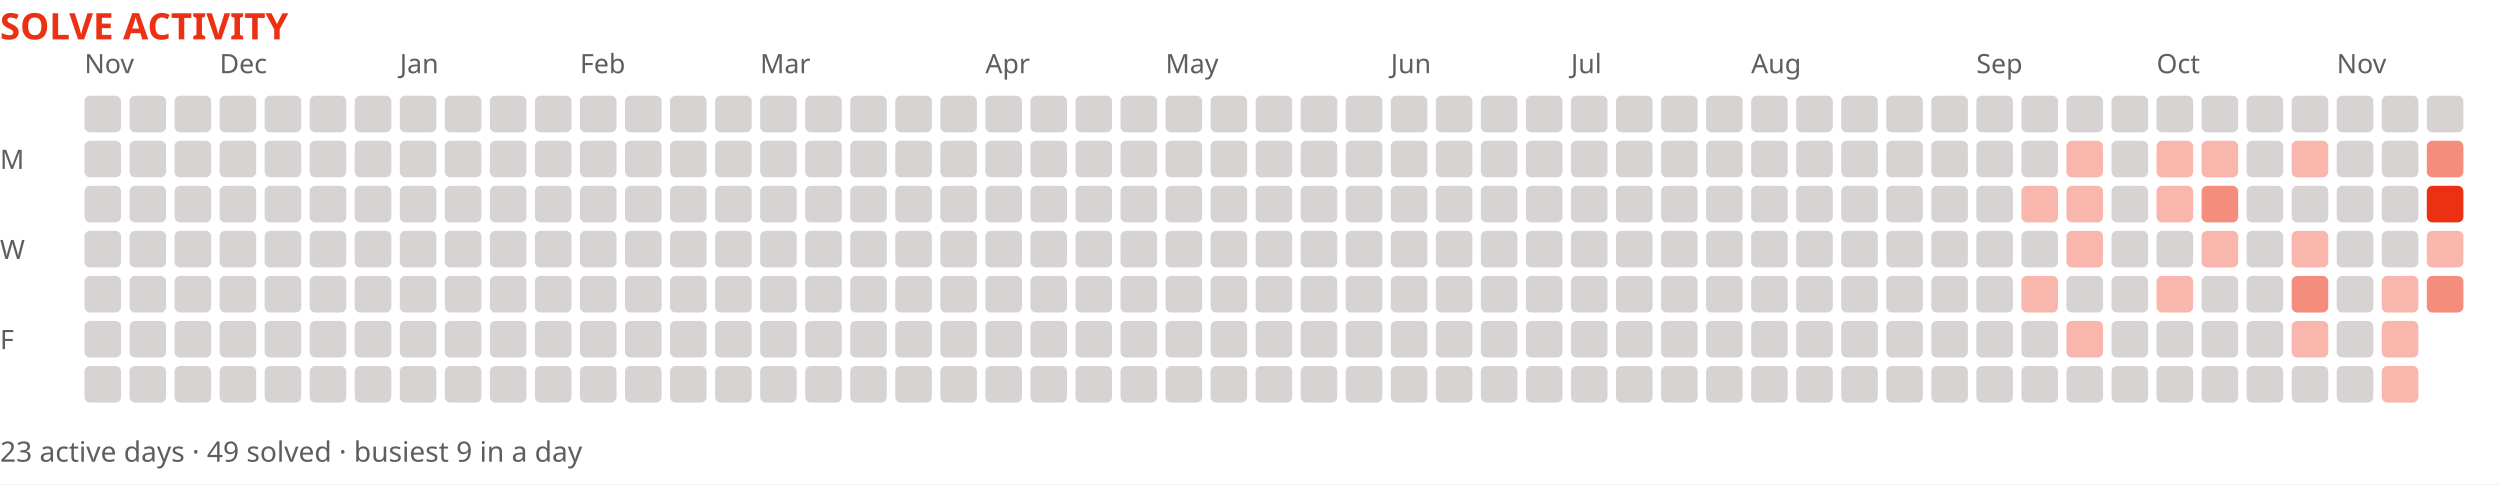
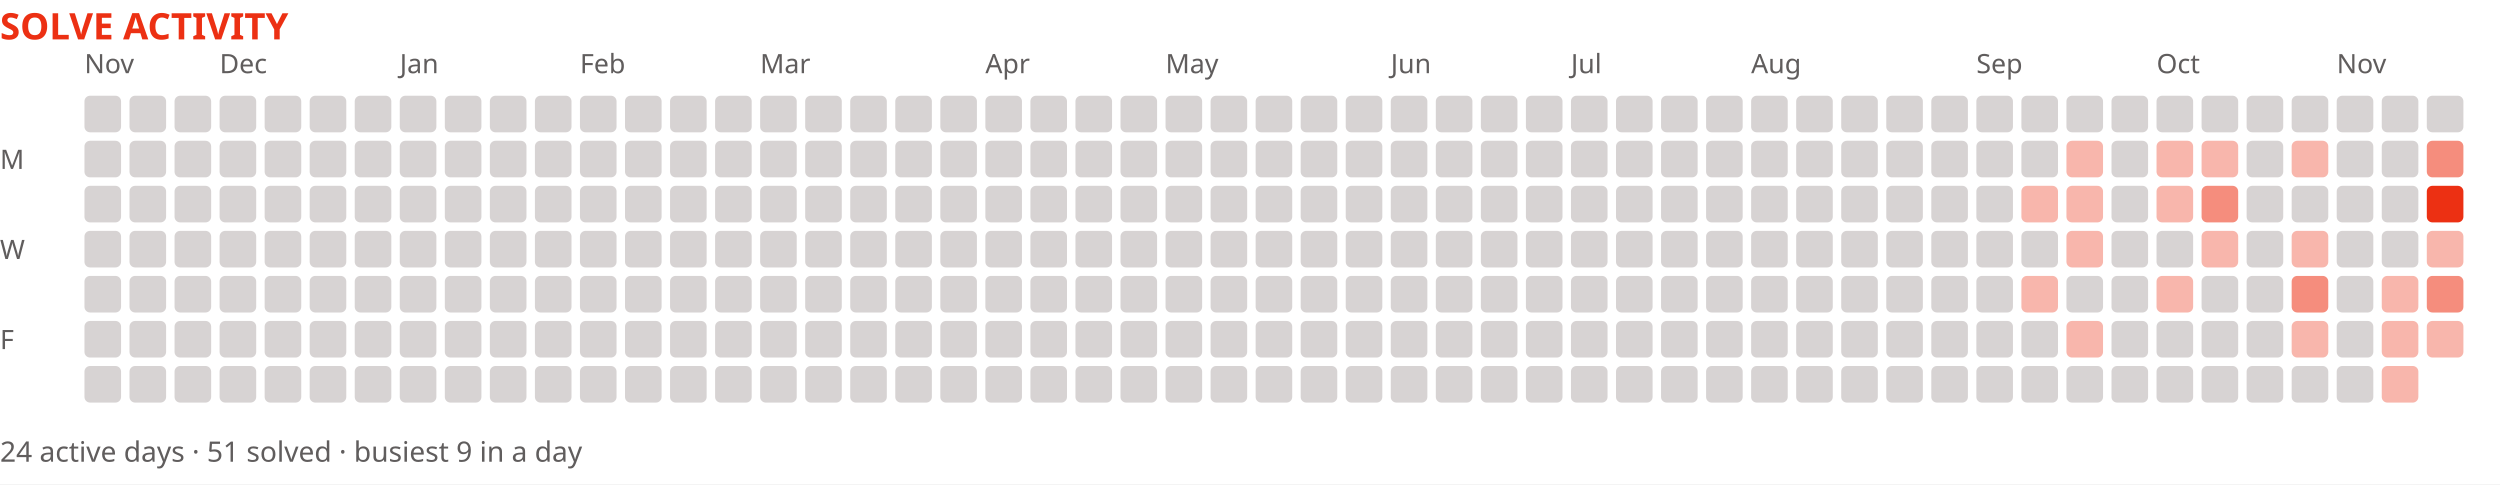
<svg xmlns="http://www.w3.org/2000/svg" width="888" height="172" viewBox="0 0 888 172" role="img" aria-label="Solve activity over the last year">
  <rect width="888" height="172" fill="#ffffff" />
  <text x="0" y="14" font-family="system-ui,sans-serif" font-size="13" font-weight="700" fill="#ec3013">SOLVE ACTIVITY</text>
  <text x="30" y="26" font-family="system-ui,sans-serif" font-size="9.5" fill="#605d5d">Nov</text>
  <text x="78" y="26" font-family="system-ui,sans-serif" font-size="9.5" fill="#605d5d">Dec</text>
  <text x="142" y="26" font-family="system-ui,sans-serif" font-size="9.5" fill="#605d5d">Jan</text>
  <text x="206" y="26" font-family="system-ui,sans-serif" font-size="9.5" fill="#605d5d">Feb</text>
  <text x="270" y="26" font-family="system-ui,sans-serif" font-size="9.5" fill="#605d5d">Mar</text>
  <text x="350" y="26" font-family="system-ui,sans-serif" font-size="9.5" fill="#605d5d">Apr</text>
  <text x="414" y="26" font-family="system-ui,sans-serif" font-size="9.5" fill="#605d5d">May</text>
  <text x="494" y="26" font-family="system-ui,sans-serif" font-size="9.5" fill="#605d5d">Jun</text>
  <text x="558" y="26" font-family="system-ui,sans-serif" font-size="9.5" fill="#605d5d">Jul</text>
  <text x="622" y="26" font-family="system-ui,sans-serif" font-size="9.5" fill="#605d5d">Aug</text>
  <text x="702" y="26" font-family="system-ui,sans-serif" font-size="9.5" fill="#605d5d">Sep</text>
  <text x="766" y="26" font-family="system-ui,sans-serif" font-size="9.5" fill="#605d5d">Oct</text>
  <text x="830" y="26" font-family="system-ui,sans-serif" font-size="9.5" fill="#605d5d">Nov</text>
  <text x="0" y="60" font-family="system-ui,sans-serif" font-size="9.5" fill="#605d5d">M</text>
  <text x="0" y="92" font-family="system-ui,sans-serif" font-size="9.5" fill="#605d5d">W</text>
  <text x="0" y="124" font-family="system-ui,sans-serif" font-size="9.5" fill="#605d5d">F</text>
  <rect x="30" y="34" width="13" height="13" fill="#d7d3d3" rx="2" />
  <rect x="30" y="50" width="13" height="13" fill="#d7d3d3" rx="2" />
  <rect x="30" y="66" width="13" height="13" fill="#d7d3d3" rx="2" />
  <rect x="30" y="82" width="13" height="13" fill="#d7d3d3" rx="2" />
  <rect x="30" y="98" width="13" height="13" fill="#d7d3d3" rx="2" />
  <rect x="30" y="114" width="13" height="13" fill="#d7d3d3" rx="2" />
  <rect x="30" y="130" width="13" height="13" fill="#d7d3d3" rx="2" />
  <rect x="46" y="34" width="13" height="13" fill="#d7d3d3" rx="2" />
  <rect x="46" y="50" width="13" height="13" fill="#d7d3d3" rx="2" />
  <rect x="46" y="66" width="13" height="13" fill="#d7d3d3" rx="2" />
  <rect x="46" y="82" width="13" height="13" fill="#d7d3d3" rx="2" />
  <rect x="46" y="98" width="13" height="13" fill="#d7d3d3" rx="2" />
  <rect x="46" y="114" width="13" height="13" fill="#d7d3d3" rx="2" />
  <rect x="46" y="130" width="13" height="13" fill="#d7d3d3" rx="2" />
  <rect x="62" y="34" width="13" height="13" fill="#d7d3d3" rx="2" />
  <rect x="62" y="50" width="13" height="13" fill="#d7d3d3" rx="2" />
  <rect x="62" y="66" width="13" height="13" fill="#d7d3d3" rx="2" />
  <rect x="62" y="82" width="13" height="13" fill="#d7d3d3" rx="2" />
  <rect x="62" y="98" width="13" height="13" fill="#d7d3d3" rx="2" />
  <rect x="62" y="114" width="13" height="13" fill="#d7d3d3" rx="2" />
  <rect x="62" y="130" width="13" height="13" fill="#d7d3d3" rx="2" />
  <rect x="78" y="34" width="13" height="13" fill="#d7d3d3" rx="2" />
  <rect x="78" y="50" width="13" height="13" fill="#d7d3d3" rx="2" />
  <rect x="78" y="66" width="13" height="13" fill="#d7d3d3" rx="2" />
  <rect x="78" y="82" width="13" height="13" fill="#d7d3d3" rx="2" />
  <rect x="78" y="98" width="13" height="13" fill="#d7d3d3" rx="2" />
  <rect x="78" y="114" width="13" height="13" fill="#d7d3d3" rx="2" />
  <rect x="78" y="130" width="13" height="13" fill="#d7d3d3" rx="2" />
  <rect x="94" y="34" width="13" height="13" fill="#d7d3d3" rx="2" />
  <rect x="94" y="50" width="13" height="13" fill="#d7d3d3" rx="2" />
  <rect x="94" y="66" width="13" height="13" fill="#d7d3d3" rx="2" />
  <rect x="94" y="82" width="13" height="13" fill="#d7d3d3" rx="2" />
  <rect x="94" y="98" width="13" height="13" fill="#d7d3d3" rx="2" />
  <rect x="94" y="114" width="13" height="13" fill="#d7d3d3" rx="2" />
  <rect x="94" y="130" width="13" height="13" fill="#d7d3d3" rx="2" />
  <rect x="110" y="34" width="13" height="13" fill="#d7d3d3" rx="2" />
  <rect x="110" y="50" width="13" height="13" fill="#d7d3d3" rx="2" />
  <rect x="110" y="66" width="13" height="13" fill="#d7d3d3" rx="2" />
  <rect x="110" y="82" width="13" height="13" fill="#d7d3d3" rx="2" />
  <rect x="110" y="98" width="13" height="13" fill="#d7d3d3" rx="2" />
  <rect x="110" y="114" width="13" height="13" fill="#d7d3d3" rx="2" />
  <rect x="110" y="130" width="13" height="13" fill="#d7d3d3" rx="2" />
  <rect x="126" y="34" width="13" height="13" fill="#d7d3d3" rx="2" />
  <rect x="126" y="50" width="13" height="13" fill="#d7d3d3" rx="2" />
  <rect x="126" y="66" width="13" height="13" fill="#d7d3d3" rx="2" />
  <rect x="126" y="82" width="13" height="13" fill="#d7d3d3" rx="2" />
  <rect x="126" y="98" width="13" height="13" fill="#d7d3d3" rx="2" />
  <rect x="126" y="114" width="13" height="13" fill="#d7d3d3" rx="2" />
  <rect x="126" y="130" width="13" height="13" fill="#d7d3d3" rx="2" />
  <rect x="142" y="34" width="13" height="13" fill="#d7d3d3" rx="2" />
  <rect x="142" y="50" width="13" height="13" fill="#d7d3d3" rx="2" />
  <rect x="142" y="66" width="13" height="13" fill="#d7d3d3" rx="2" />
  <rect x="142" y="82" width="13" height="13" fill="#d7d3d3" rx="2" />
  <rect x="142" y="98" width="13" height="13" fill="#d7d3d3" rx="2" />
  <rect x="142" y="114" width="13" height="13" fill="#d7d3d3" rx="2" />
  <rect x="142" y="130" width="13" height="13" fill="#d7d3d3" rx="2" />
  <rect x="158" y="34" width="13" height="13" fill="#d7d3d3" rx="2" />
  <rect x="158" y="50" width="13" height="13" fill="#d7d3d3" rx="2" />
  <rect x="158" y="66" width="13" height="13" fill="#d7d3d3" rx="2" />
  <rect x="158" y="82" width="13" height="13" fill="#d7d3d3" rx="2" />
  <rect x="158" y="98" width="13" height="13" fill="#d7d3d3" rx="2" />
  <rect x="158" y="114" width="13" height="13" fill="#d7d3d3" rx="2" />
  <rect x="158" y="130" width="13" height="13" fill="#d7d3d3" rx="2" />
  <rect x="174" y="34" width="13" height="13" fill="#d7d3d3" rx="2" />
  <rect x="174" y="50" width="13" height="13" fill="#d7d3d3" rx="2" />
  <rect x="174" y="66" width="13" height="13" fill="#d7d3d3" rx="2" />
  <rect x="174" y="82" width="13" height="13" fill="#d7d3d3" rx="2" />
  <rect x="174" y="98" width="13" height="13" fill="#d7d3d3" rx="2" />
  <rect x="174" y="114" width="13" height="13" fill="#d7d3d3" rx="2" />
  <rect x="174" y="130" width="13" height="13" fill="#d7d3d3" rx="2" />
  <rect x="190" y="34" width="13" height="13" fill="#d7d3d3" rx="2" />
  <rect x="190" y="50" width="13" height="13" fill="#d7d3d3" rx="2" />
  <rect x="190" y="66" width="13" height="13" fill="#d7d3d3" rx="2" />
  <rect x="190" y="82" width="13" height="13" fill="#d7d3d3" rx="2" />
  <rect x="190" y="98" width="13" height="13" fill="#d7d3d3" rx="2" />
  <rect x="190" y="114" width="13" height="13" fill="#d7d3d3" rx="2" />
  <rect x="190" y="130" width="13" height="13" fill="#d7d3d3" rx="2" />
  <rect x="206" y="34" width="13" height="13" fill="#d7d3d3" rx="2" />
  <rect x="206" y="50" width="13" height="13" fill="#d7d3d3" rx="2" />
  <rect x="206" y="66" width="13" height="13" fill="#d7d3d3" rx="2" />
  <rect x="206" y="82" width="13" height="13" fill="#d7d3d3" rx="2" />
  <rect x="206" y="98" width="13" height="13" fill="#d7d3d3" rx="2" />
  <rect x="206" y="114" width="13" height="13" fill="#d7d3d3" rx="2" />
  <rect x="206" y="130" width="13" height="13" fill="#d7d3d3" rx="2" />
  <rect x="222" y="34" width="13" height="13" fill="#d7d3d3" rx="2" />
  <rect x="222" y="50" width="13" height="13" fill="#d7d3d3" rx="2" />
  <rect x="222" y="66" width="13" height="13" fill="#d7d3d3" rx="2" />
  <rect x="222" y="82" width="13" height="13" fill="#d7d3d3" rx="2" />
  <rect x="222" y="98" width="13" height="13" fill="#d7d3d3" rx="2" />
  <rect x="222" y="114" width="13" height="13" fill="#d7d3d3" rx="2" />
  <rect x="222" y="130" width="13" height="13" fill="#d7d3d3" rx="2" />
  <rect x="238" y="34" width="13" height="13" fill="#d7d3d3" rx="2" />
  <rect x="238" y="50" width="13" height="13" fill="#d7d3d3" rx="2" />
  <rect x="238" y="66" width="13" height="13" fill="#d7d3d3" rx="2" />
  <rect x="238" y="82" width="13" height="13" fill="#d7d3d3" rx="2" />
  <rect x="238" y="98" width="13" height="13" fill="#d7d3d3" rx="2" />
  <rect x="238" y="114" width="13" height="13" fill="#d7d3d3" rx="2" />
  <rect x="238" y="130" width="13" height="13" fill="#d7d3d3" rx="2" />
  <rect x="254" y="34" width="13" height="13" fill="#d7d3d3" rx="2" />
  <rect x="254" y="50" width="13" height="13" fill="#d7d3d3" rx="2" />
  <rect x="254" y="66" width="13" height="13" fill="#d7d3d3" rx="2" />
  <rect x="254" y="82" width="13" height="13" fill="#d7d3d3" rx="2" />
  <rect x="254" y="98" width="13" height="13" fill="#d7d3d3" rx="2" />
  <rect x="254" y="114" width="13" height="13" fill="#d7d3d3" rx="2" />
  <rect x="254" y="130" width="13" height="13" fill="#d7d3d3" rx="2" />
  <rect x="270" y="34" width="13" height="13" fill="#d7d3d3" rx="2" />
  <rect x="270" y="50" width="13" height="13" fill="#d7d3d3" rx="2" />
  <rect x="270" y="66" width="13" height="13" fill="#d7d3d3" rx="2" />
  <rect x="270" y="82" width="13" height="13" fill="#d7d3d3" rx="2" />
  <rect x="270" y="98" width="13" height="13" fill="#d7d3d3" rx="2" />
  <rect x="270" y="114" width="13" height="13" fill="#d7d3d3" rx="2" />
  <rect x="270" y="130" width="13" height="13" fill="#d7d3d3" rx="2" />
  <rect x="286" y="34" width="13" height="13" fill="#d7d3d3" rx="2" />
  <rect x="286" y="50" width="13" height="13" fill="#d7d3d3" rx="2" />
  <rect x="286" y="66" width="13" height="13" fill="#d7d3d3" rx="2" />
  <rect x="286" y="82" width="13" height="13" fill="#d7d3d3" rx="2" />
  <rect x="286" y="98" width="13" height="13" fill="#d7d3d3" rx="2" />
  <rect x="286" y="114" width="13" height="13" fill="#d7d3d3" rx="2" />
  <rect x="286" y="130" width="13" height="13" fill="#d7d3d3" rx="2" />
  <rect x="302" y="34" width="13" height="13" fill="#d7d3d3" rx="2" />
  <rect x="302" y="50" width="13" height="13" fill="#d7d3d3" rx="2" />
  <rect x="302" y="66" width="13" height="13" fill="#d7d3d3" rx="2" />
  <rect x="302" y="82" width="13" height="13" fill="#d7d3d3" rx="2" />
  <rect x="302" y="98" width="13" height="13" fill="#d7d3d3" rx="2" />
  <rect x="302" y="114" width="13" height="13" fill="#d7d3d3" rx="2" />
  <rect x="302" y="130" width="13" height="13" fill="#d7d3d3" rx="2" />
  <rect x="318" y="34" width="13" height="13" fill="#d7d3d3" rx="2" />
  <rect x="318" y="50" width="13" height="13" fill="#d7d3d3" rx="2" />
  <rect x="318" y="66" width="13" height="13" fill="#d7d3d3" rx="2" />
  <rect x="318" y="82" width="13" height="13" fill="#d7d3d3" rx="2" />
  <rect x="318" y="98" width="13" height="13" fill="#d7d3d3" rx="2" />
  <rect x="318" y="114" width="13" height="13" fill="#d7d3d3" rx="2" />
  <rect x="318" y="130" width="13" height="13" fill="#d7d3d3" rx="2" />
  <rect x="334" y="34" width="13" height="13" fill="#d7d3d3" rx="2" />
  <rect x="334" y="50" width="13" height="13" fill="#d7d3d3" rx="2" />
  <rect x="334" y="66" width="13" height="13" fill="#d7d3d3" rx="2" />
  <rect x="334" y="82" width="13" height="13" fill="#d7d3d3" rx="2" />
  <rect x="334" y="98" width="13" height="13" fill="#d7d3d3" rx="2" />
  <rect x="334" y="114" width="13" height="13" fill="#d7d3d3" rx="2" />
  <rect x="334" y="130" width="13" height="13" fill="#d7d3d3" rx="2" />
  <rect x="350" y="34" width="13" height="13" fill="#d7d3d3" rx="2" />
  <rect x="350" y="50" width="13" height="13" fill="#d7d3d3" rx="2" />
  <rect x="350" y="66" width="13" height="13" fill="#d7d3d3" rx="2" />
  <rect x="350" y="82" width="13" height="13" fill="#d7d3d3" rx="2" />
  <rect x="350" y="98" width="13" height="13" fill="#d7d3d3" rx="2" />
  <rect x="350" y="114" width="13" height="13" fill="#d7d3d3" rx="2" />
  <rect x="350" y="130" width="13" height="13" fill="#d7d3d3" rx="2" />
  <rect x="366" y="34" width="13" height="13" fill="#d7d3d3" rx="2" />
  <rect x="366" y="50" width="13" height="13" fill="#d7d3d3" rx="2" />
  <rect x="366" y="66" width="13" height="13" fill="#d7d3d3" rx="2" />
  <rect x="366" y="82" width="13" height="13" fill="#d7d3d3" rx="2" />
  <rect x="366" y="98" width="13" height="13" fill="#d7d3d3" rx="2" />
  <rect x="366" y="114" width="13" height="13" fill="#d7d3d3" rx="2" />
  <rect x="366" y="130" width="13" height="13" fill="#d7d3d3" rx="2" />
  <rect x="382" y="34" width="13" height="13" fill="#d7d3d3" rx="2" />
  <rect x="382" y="50" width="13" height="13" fill="#d7d3d3" rx="2" />
  <rect x="382" y="66" width="13" height="13" fill="#d7d3d3" rx="2" />
  <rect x="382" y="82" width="13" height="13" fill="#d7d3d3" rx="2" />
  <rect x="382" y="98" width="13" height="13" fill="#d7d3d3" rx="2" />
  <rect x="382" y="114" width="13" height="13" fill="#d7d3d3" rx="2" />
  <rect x="382" y="130" width="13" height="13" fill="#d7d3d3" rx="2" />
  <rect x="398" y="34" width="13" height="13" fill="#d7d3d3" rx="2" />
  <rect x="398" y="50" width="13" height="13" fill="#d7d3d3" rx="2" />
  <rect x="398" y="66" width="13" height="13" fill="#d7d3d3" rx="2" />
  <rect x="398" y="82" width="13" height="13" fill="#d7d3d3" rx="2" />
  <rect x="398" y="98" width="13" height="13" fill="#d7d3d3" rx="2" />
  <rect x="398" y="114" width="13" height="13" fill="#d7d3d3" rx="2" />
  <rect x="398" y="130" width="13" height="13" fill="#d7d3d3" rx="2" />
  <rect x="414" y="34" width="13" height="13" fill="#d7d3d3" rx="2" />
  <rect x="414" y="50" width="13" height="13" fill="#d7d3d3" rx="2" />
  <rect x="414" y="66" width="13" height="13" fill="#d7d3d3" rx="2" />
  <rect x="414" y="82" width="13" height="13" fill="#d7d3d3" rx="2" />
  <rect x="414" y="98" width="13" height="13" fill="#d7d3d3" rx="2" />
  <rect x="414" y="114" width="13" height="13" fill="#d7d3d3" rx="2" />
  <rect x="414" y="130" width="13" height="13" fill="#d7d3d3" rx="2" />
  <rect x="430" y="34" width="13" height="13" fill="#d7d3d3" rx="2" />
  <rect x="430" y="50" width="13" height="13" fill="#d7d3d3" rx="2" />
  <rect x="430" y="66" width="13" height="13" fill="#d7d3d3" rx="2" />
  <rect x="430" y="82" width="13" height="13" fill="#d7d3d3" rx="2" />
  <rect x="430" y="98" width="13" height="13" fill="#d7d3d3" rx="2" />
  <rect x="430" y="114" width="13" height="13" fill="#d7d3d3" rx="2" />
  <rect x="430" y="130" width="13" height="13" fill="#d7d3d3" rx="2" />
  <rect x="446" y="34" width="13" height="13" fill="#d7d3d3" rx="2" />
  <rect x="446" y="50" width="13" height="13" fill="#d7d3d3" rx="2" />
  <rect x="446" y="66" width="13" height="13" fill="#d7d3d3" rx="2" />
  <rect x="446" y="82" width="13" height="13" fill="#d7d3d3" rx="2" />
  <rect x="446" y="98" width="13" height="13" fill="#d7d3d3" rx="2" />
  <rect x="446" y="114" width="13" height="13" fill="#d7d3d3" rx="2" />
  <rect x="446" y="130" width="13" height="13" fill="#d7d3d3" rx="2" />
  <rect x="462" y="34" width="13" height="13" fill="#d7d3d3" rx="2" />
  <rect x="462" y="50" width="13" height="13" fill="#d7d3d3" rx="2" />
  <rect x="462" y="66" width="13" height="13" fill="#d7d3d3" rx="2" />
  <rect x="462" y="82" width="13" height="13" fill="#d7d3d3" rx="2" />
  <rect x="462" y="98" width="13" height="13" fill="#d7d3d3" rx="2" />
  <rect x="462" y="114" width="13" height="13" fill="#d7d3d3" rx="2" />
  <rect x="462" y="130" width="13" height="13" fill="#d7d3d3" rx="2" />
  <rect x="478" y="34" width="13" height="13" fill="#d7d3d3" rx="2" />
  <rect x="478" y="50" width="13" height="13" fill="#d7d3d3" rx="2" />
  <rect x="478" y="66" width="13" height="13" fill="#d7d3d3" rx="2" />
  <rect x="478" y="82" width="13" height="13" fill="#d7d3d3" rx="2" />
  <rect x="478" y="98" width="13" height="13" fill="#d7d3d3" rx="2" />
  <rect x="478" y="114" width="13" height="13" fill="#d7d3d3" rx="2" />
  <rect x="478" y="130" width="13" height="13" fill="#d7d3d3" rx="2" />
  <rect x="494" y="34" width="13" height="13" fill="#d7d3d3" rx="2" />
  <rect x="494" y="50" width="13" height="13" fill="#d7d3d3" rx="2" />
  <rect x="494" y="66" width="13" height="13" fill="#d7d3d3" rx="2" />
  <rect x="494" y="82" width="13" height="13" fill="#d7d3d3" rx="2" />
  <rect x="494" y="98" width="13" height="13" fill="#d7d3d3" rx="2" />
  <rect x="494" y="114" width="13" height="13" fill="#d7d3d3" rx="2" />
  <rect x="494" y="130" width="13" height="13" fill="#d7d3d3" rx="2" />
  <rect x="510" y="34" width="13" height="13" fill="#d7d3d3" rx="2" />
  <rect x="510" y="50" width="13" height="13" fill="#d7d3d3" rx="2" />
  <rect x="510" y="66" width="13" height="13" fill="#d7d3d3" rx="2" />
  <rect x="510" y="82" width="13" height="13" fill="#d7d3d3" rx="2" />
  <rect x="510" y="98" width="13" height="13" fill="#d7d3d3" rx="2" />
  <rect x="510" y="114" width="13" height="13" fill="#d7d3d3" rx="2" />
  <rect x="510" y="130" width="13" height="13" fill="#d7d3d3" rx="2" />
  <rect x="526" y="34" width="13" height="13" fill="#d7d3d3" rx="2" />
  <rect x="526" y="50" width="13" height="13" fill="#d7d3d3" rx="2" />
  <rect x="526" y="66" width="13" height="13" fill="#d7d3d3" rx="2" />
  <rect x="526" y="82" width="13" height="13" fill="#d7d3d3" rx="2" />
  <rect x="526" y="98" width="13" height="13" fill="#d7d3d3" rx="2" />
  <rect x="526" y="114" width="13" height="13" fill="#d7d3d3" rx="2" />
  <rect x="526" y="130" width="13" height="13" fill="#d7d3d3" rx="2" />
  <rect x="542" y="34" width="13" height="13" fill="#d7d3d3" rx="2" />
  <rect x="542" y="50" width="13" height="13" fill="#d7d3d3" rx="2" />
  <rect x="542" y="66" width="13" height="13" fill="#d7d3d3" rx="2" />
  <rect x="542" y="82" width="13" height="13" fill="#d7d3d3" rx="2" />
  <rect x="542" y="98" width="13" height="13" fill="#d7d3d3" rx="2" />
  <rect x="542" y="114" width="13" height="13" fill="#d7d3d3" rx="2" />
  <rect x="542" y="130" width="13" height="13" fill="#d7d3d3" rx="2" />
  <rect x="558" y="34" width="13" height="13" fill="#d7d3d3" rx="2" />
  <rect x="558" y="50" width="13" height="13" fill="#d7d3d3" rx="2" />
  <rect x="558" y="66" width="13" height="13" fill="#d7d3d3" rx="2" />
  <rect x="558" y="82" width="13" height="13" fill="#d7d3d3" rx="2" />
  <rect x="558" y="98" width="13" height="13" fill="#d7d3d3" rx="2" />
  <rect x="558" y="114" width="13" height="13" fill="#d7d3d3" rx="2" />
  <rect x="558" y="130" width="13" height="13" fill="#d7d3d3" rx="2" />
  <rect x="574" y="34" width="13" height="13" fill="#d7d3d3" rx="2" />
  <rect x="574" y="50" width="13" height="13" fill="#d7d3d3" rx="2" />
  <rect x="574" y="66" width="13" height="13" fill="#d7d3d3" rx="2" />
  <rect x="574" y="82" width="13" height="13" fill="#d7d3d3" rx="2" />
  <rect x="574" y="98" width="13" height="13" fill="#d7d3d3" rx="2" />
  <rect x="574" y="114" width="13" height="13" fill="#d7d3d3" rx="2" />
  <rect x="574" y="130" width="13" height="13" fill="#d7d3d3" rx="2" />
  <rect x="590" y="34" width="13" height="13" fill="#d7d3d3" rx="2" />
  <rect x="590" y="50" width="13" height="13" fill="#d7d3d3" rx="2" />
  <rect x="590" y="66" width="13" height="13" fill="#d7d3d3" rx="2" />
  <rect x="590" y="82" width="13" height="13" fill="#d7d3d3" rx="2" />
  <rect x="590" y="98" width="13" height="13" fill="#d7d3d3" rx="2" />
  <rect x="590" y="114" width="13" height="13" fill="#d7d3d3" rx="2" />
  <rect x="590" y="130" width="13" height="13" fill="#d7d3d3" rx="2" />
  <rect x="606" y="34" width="13" height="13" fill="#d7d3d3" rx="2" />
  <rect x="606" y="50" width="13" height="13" fill="#d7d3d3" rx="2" />
  <rect x="606" y="66" width="13" height="13" fill="#d7d3d3" rx="2" />
  <rect x="606" y="82" width="13" height="13" fill="#d7d3d3" rx="2" />
  <rect x="606" y="98" width="13" height="13" fill="#d7d3d3" rx="2" />
  <rect x="606" y="114" width="13" height="13" fill="#d7d3d3" rx="2" />
  <rect x="606" y="130" width="13" height="13" fill="#d7d3d3" rx="2" />
  <rect x="622" y="34" width="13" height="13" fill="#d7d3d3" rx="2" />
  <rect x="622" y="50" width="13" height="13" fill="#d7d3d3" rx="2" />
  <rect x="622" y="66" width="13" height="13" fill="#d7d3d3" rx="2" />
  <rect x="622" y="82" width="13" height="13" fill="#d7d3d3" rx="2" />
  <rect x="622" y="98" width="13" height="13" fill="#d7d3d3" rx="2" />
  <rect x="622" y="114" width="13" height="13" fill="#d7d3d3" rx="2" />
  <rect x="622" y="130" width="13" height="13" fill="#d7d3d3" rx="2" />
  <rect x="638" y="34" width="13" height="13" fill="#d7d3d3" rx="2" />
  <rect x="638" y="50" width="13" height="13" fill="#d7d3d3" rx="2" />
  <rect x="638" y="66" width="13" height="13" fill="#d7d3d3" rx="2" />
  <rect x="638" y="82" width="13" height="13" fill="#d7d3d3" rx="2" />
  <rect x="638" y="98" width="13" height="13" fill="#d7d3d3" rx="2" />
  <rect x="638" y="114" width="13" height="13" fill="#d7d3d3" rx="2" />
  <rect x="638" y="130" width="13" height="13" fill="#d7d3d3" rx="2" />
  <rect x="654" y="34" width="13" height="13" fill="#d7d3d3" rx="2" />
  <rect x="654" y="50" width="13" height="13" fill="#d7d3d3" rx="2" />
  <rect x="654" y="66" width="13" height="13" fill="#d7d3d3" rx="2" />
  <rect x="654" y="82" width="13" height="13" fill="#d7d3d3" rx="2" />
  <rect x="654" y="98" width="13" height="13" fill="#d7d3d3" rx="2" />
  <rect x="654" y="114" width="13" height="13" fill="#d7d3d3" rx="2" />
  <rect x="654" y="130" width="13" height="13" fill="#d7d3d3" rx="2" />
  <rect x="670" y="34" width="13" height="13" fill="#d7d3d3" rx="2" />
  <rect x="670" y="50" width="13" height="13" fill="#d7d3d3" rx="2" />
  <rect x="670" y="66" width="13" height="13" fill="#d7d3d3" rx="2" />
  <rect x="670" y="82" width="13" height="13" fill="#d7d3d3" rx="2" />
  <rect x="670" y="98" width="13" height="13" fill="#d7d3d3" rx="2" />
  <rect x="670" y="114" width="13" height="13" fill="#d7d3d3" rx="2" />
  <rect x="670" y="130" width="13" height="13" fill="#d7d3d3" rx="2" />
  <rect x="686" y="34" width="13" height="13" fill="#d7d3d3" rx="2" />
  <rect x="686" y="50" width="13" height="13" fill="#d7d3d3" rx="2" />
  <rect x="686" y="66" width="13" height="13" fill="#d7d3d3" rx="2" />
  <rect x="686" y="82" width="13" height="13" fill="#d7d3d3" rx="2" />
  <rect x="686" y="98" width="13" height="13" fill="#d7d3d3" rx="2" />
  <rect x="686" y="114" width="13" height="13" fill="#d7d3d3" rx="2" />
  <rect x="686" y="130" width="13" height="13" fill="#d7d3d3" rx="2" />
  <rect x="702" y="34" width="13" height="13" fill="#d7d3d3" rx="2" />
  <rect x="702" y="50" width="13" height="13" fill="#d7d3d3" rx="2" />
  <rect x="702" y="66" width="13" height="13" fill="#d7d3d3" rx="2" />
  <rect x="702" y="82" width="13" height="13" fill="#d7d3d3" rx="2" />
  <rect x="702" y="98" width="13" height="13" fill="#d7d3d3" rx="2" />
  <rect x="702" y="114" width="13" height="13" fill="#d7d3d3" rx="2" />
  <rect x="702" y="130" width="13" height="13" fill="#d7d3d3" rx="2" />
  <rect x="718" y="34" width="13" height="13" fill="#d7d3d3" rx="2" />
  <rect x="718" y="50" width="13" height="13" fill="#d7d3d3" rx="2" />
  <rect x="718" y="66" width="13" height="13" fill="#ec301359" rx="2" />
  <rect x="718" y="82" width="13" height="13" fill="#d7d3d3" rx="2" />
  <rect x="718" y="98" width="13" height="13" fill="#ec301359" rx="2" />
  <rect x="718" y="114" width="13" height="13" fill="#d7d3d3" rx="2" />
  <rect x="718" y="130" width="13" height="13" fill="#d7d3d3" rx="2" />
  <rect x="734" y="34" width="13" height="13" fill="#d7d3d3" rx="2" />
  <rect x="734" y="50" width="13" height="13" fill="#ec301359" rx="2" />
  <rect x="734" y="66" width="13" height="13" fill="#ec301359" rx="2" />
  <rect x="734" y="82" width="13" height="13" fill="#ec301359" rx="2" />
  <rect x="734" y="98" width="13" height="13" fill="#d7d3d3" rx="2" />
  <rect x="734" y="114" width="13" height="13" fill="#ec301359" rx="2" />
  <rect x="734" y="130" width="13" height="13" fill="#d7d3d3" rx="2" />
  <rect x="750" y="34" width="13" height="13" fill="#d7d3d3" rx="2" />
  <rect x="750" y="50" width="13" height="13" fill="#d7d3d3" rx="2" />
  <rect x="750" y="66" width="13" height="13" fill="#d7d3d3" rx="2" />
  <rect x="750" y="82" width="13" height="13" fill="#d7d3d3" rx="2" />
  <rect x="750" y="98" width="13" height="13" fill="#d7d3d3" rx="2" />
  <rect x="750" y="114" width="13" height="13" fill="#d7d3d3" rx="2" />
  <rect x="750" y="130" width="13" height="13" fill="#d7d3d3" rx="2" />
  <rect x="766" y="34" width="13" height="13" fill="#d7d3d3" rx="2" />
  <rect x="766" y="50" width="13" height="13" fill="#ec301359" rx="2" />
  <rect x="766" y="66" width="13" height="13" fill="#ec301359" rx="2" />
  <rect x="766" y="82" width="13" height="13" fill="#d7d3d3" rx="2" />
  <rect x="766" y="98" width="13" height="13" fill="#ec301359" rx="2" />
  <rect x="766" y="114" width="13" height="13" fill="#d7d3d3" rx="2" />
  <rect x="766" y="130" width="13" height="13" fill="#d7d3d3" rx="2" />
  <rect x="782" y="34" width="13" height="13" fill="#d7d3d3" rx="2" />
  <rect x="782" y="50" width="13" height="13" fill="#ec301359" rx="2" />
  <rect x="782" y="66" width="13" height="13" fill="#ec30138c" rx="2" />
  <rect x="782" y="82" width="13" height="13" fill="#ec301359" rx="2" />
  <rect x="782" y="98" width="13" height="13" fill="#d7d3d3" rx="2" />
  <rect x="782" y="114" width="13" height="13" fill="#d7d3d3" rx="2" />
  <rect x="782" y="130" width="13" height="13" fill="#d7d3d3" rx="2" />
  <rect x="798" y="34" width="13" height="13" fill="#d7d3d3" rx="2" />
  <rect x="798" y="50" width="13" height="13" fill="#d7d3d3" rx="2" />
  <rect x="798" y="66" width="13" height="13" fill="#d7d3d3" rx="2" />
  <rect x="798" y="82" width="13" height="13" fill="#d7d3d3" rx="2" />
  <rect x="798" y="98" width="13" height="13" fill="#d7d3d3" rx="2" />
  <rect x="798" y="114" width="13" height="13" fill="#d7d3d3" rx="2" />
  <rect x="798" y="130" width="13" height="13" fill="#d7d3d3" rx="2" />
  <rect x="814" y="34" width="13" height="13" fill="#d7d3d3" rx="2" />
  <rect x="814" y="50" width="13" height="13" fill="#ec301359" rx="2" />
  <rect x="814" y="66" width="13" height="13" fill="#d7d3d3" rx="2" />
  <rect x="814" y="82" width="13" height="13" fill="#ec301359" rx="2" />
  <rect x="814" y="98" width="13" height="13" fill="#ec30138c" rx="2" />
  <rect x="814" y="114" width="13" height="13" fill="#ec301359" rx="2" />
  <rect x="814" y="130" width="13" height="13" fill="#d7d3d3" rx="2" />
  <rect x="830" y="34" width="13" height="13" fill="#d7d3d3" rx="2" />
  <rect x="830" y="50" width="13" height="13" fill="#d7d3d3" rx="2" />
  <rect x="830" y="66" width="13" height="13" fill="#d7d3d3" rx="2" />
  <rect x="830" y="82" width="13" height="13" fill="#d7d3d3" rx="2" />
  <rect x="830" y="98" width="13" height="13" fill="#d7d3d3" rx="2" />
  <rect x="830" y="114" width="13" height="13" fill="#d7d3d3" rx="2" />
  <rect x="830" y="130" width="13" height="13" fill="#d7d3d3" rx="2" />
  <rect x="846" y="34" width="13" height="13" fill="#d7d3d3" rx="2" />
  <rect x="846" y="50" width="13" height="13" fill="#d7d3d3" rx="2" />
  <rect x="846" y="66" width="13" height="13" fill="#d7d3d3" rx="2" />
  <rect x="846" y="82" width="13" height="13" fill="#d7d3d3" rx="2" />
  <rect x="846" y="98" width="13" height="13" fill="#ec301359" rx="2" />
  <rect x="846" y="114" width="13" height="13" fill="#ec301359" rx="2" />
  <rect x="846" y="130" width="13" height="13" fill="#ec301359" rx="2" />
  <rect x="862" y="34" width="13" height="13" fill="#d7d3d3" rx="2" />
  <rect x="862" y="50" width="13" height="13" fill="#ec30138c" rx="2" />
  <rect x="862" y="66" width="13" height="13" fill="#ec3013" rx="2" />
  <rect x="862" y="82" width="13" height="13" fill="#ec301359" rx="2" />
  <rect x="862" y="98" width="13" height="13" fill="#ec30138c" rx="2" />
-   <text x="0" y="164" font-family="system-ui,sans-serif" font-size="10" fill="#605d5d">23 active days · 49 solved · busiest 9 in a day</text>
+   <rect x="862" y="114" width="13" height="13" fill="#ec301359" rx="2" />
+   <text x="0" y="164" font-family="system-ui,sans-serif" font-size="10" fill="#605d5d">24 active days · 51 solved · busiest 9 in a day</text>
</svg>
